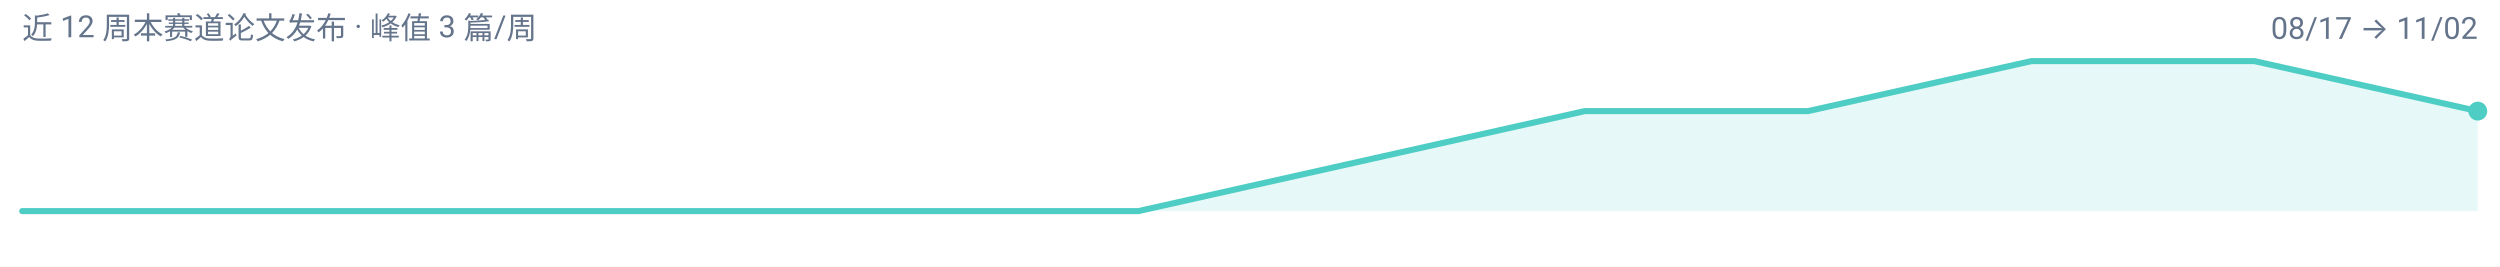
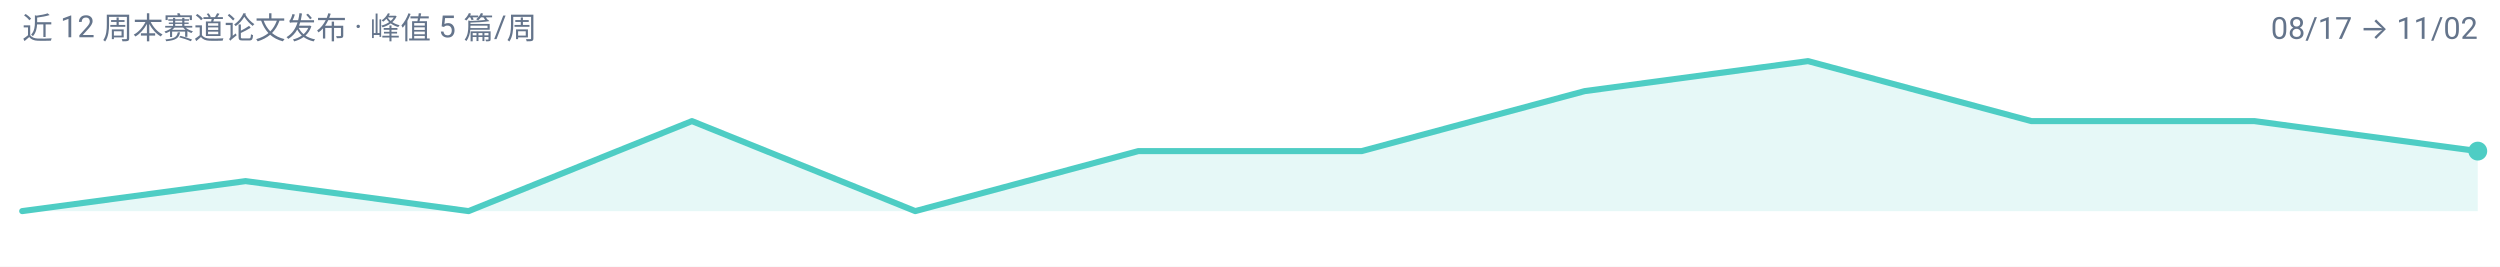
<svg xmlns="http://www.w3.org/2000/svg" width="900" height="96" viewBox="0 0 900 96" role="img" aria-label="tokenizers 周度趋势">
  <rect width="900" height="96" fill="#FFFFFF" />
  <g font-family="-apple-system, BlinkMacSystemFont, 'Segoe UI', 'Noto Sans SC', 'PingFang SC', 'Microsoft YaHei', Roboto, sans-serif">
-     <path d="M 8.0,76.0 L 8.0,76.0 L 88.4,76.0 L 168.7,76.0 L 249.1,76.0 L 329.5,76.0 L 409.8,76.0 L 490.2,58.0 L 570.5,40.0 L 650.9,40.0 L 731.3,22.0 L 811.6,22.0 L 892.0,40.0 L 892.0,76.0 Z" fill="#4ECDC4" fill-opacity="0.14" />
-     <path d="M 8.0,76.0 L 88.4,76.0 L 168.7,76.0 L 249.1,76.0 L 329.5,76.0 L 409.8,76.0 L 490.2,58.0 L 570.5,40.0 L 650.9,40.0 L 731.3,22.0 L 811.6,22.0 L 892.0,40.0" fill="none" stroke="#4ECDC4" stroke-width="2.2" stroke-linejoin="round" stroke-linecap="round" />
-     <circle cx="892.0" cy="40.0" r="3.4" fill="#4ECDC4" />
-     <text x="8" y="14" font-size="11" fill="#64748B">近 12 周本赛道论文发布 · 峰值 3 篇/周</text>
+     <path d="M 8.0,76.0 L 8.0,76.0 L 88.4,65.2 L 168.7,76.0 L 249.1,43.6 L 329.5,76.0 L 409.8,54.4 L 490.2,54.4 L 570.5,32.8 L 650.9,22.0 L 731.3,43.6 L 811.6,43.6 L 892.0,54.4 L 892.0,76.0 Z" fill="#4ECDC4" fill-opacity="0.14" />
+     <path d="M 8.0,76.0 L 88.4,65.2 L 168.7,76.0 L 249.1,43.6 L 329.5,76.0 L 409.8,54.4 L 490.2,54.4 L 570.5,32.8 L 650.9,22.0 L 731.3,43.6 L 811.6,43.6 L 892.0,54.4" fill="none" stroke="#4ECDC4" stroke-width="2.2" stroke-linejoin="round" stroke-linecap="round" />
+     <circle cx="892.0" cy="54.4" r="3.4" fill="#4ECDC4" />
+     <text x="8" y="14" font-size="11" fill="#64748B">近 12 周本赛道论文发布 · 峰值 5 篇/周</text>
    <text x="892" y="14" font-size="11" text-anchor="end" fill="#64748B">08/17 → 11/02</text>
  </g>
</svg>
